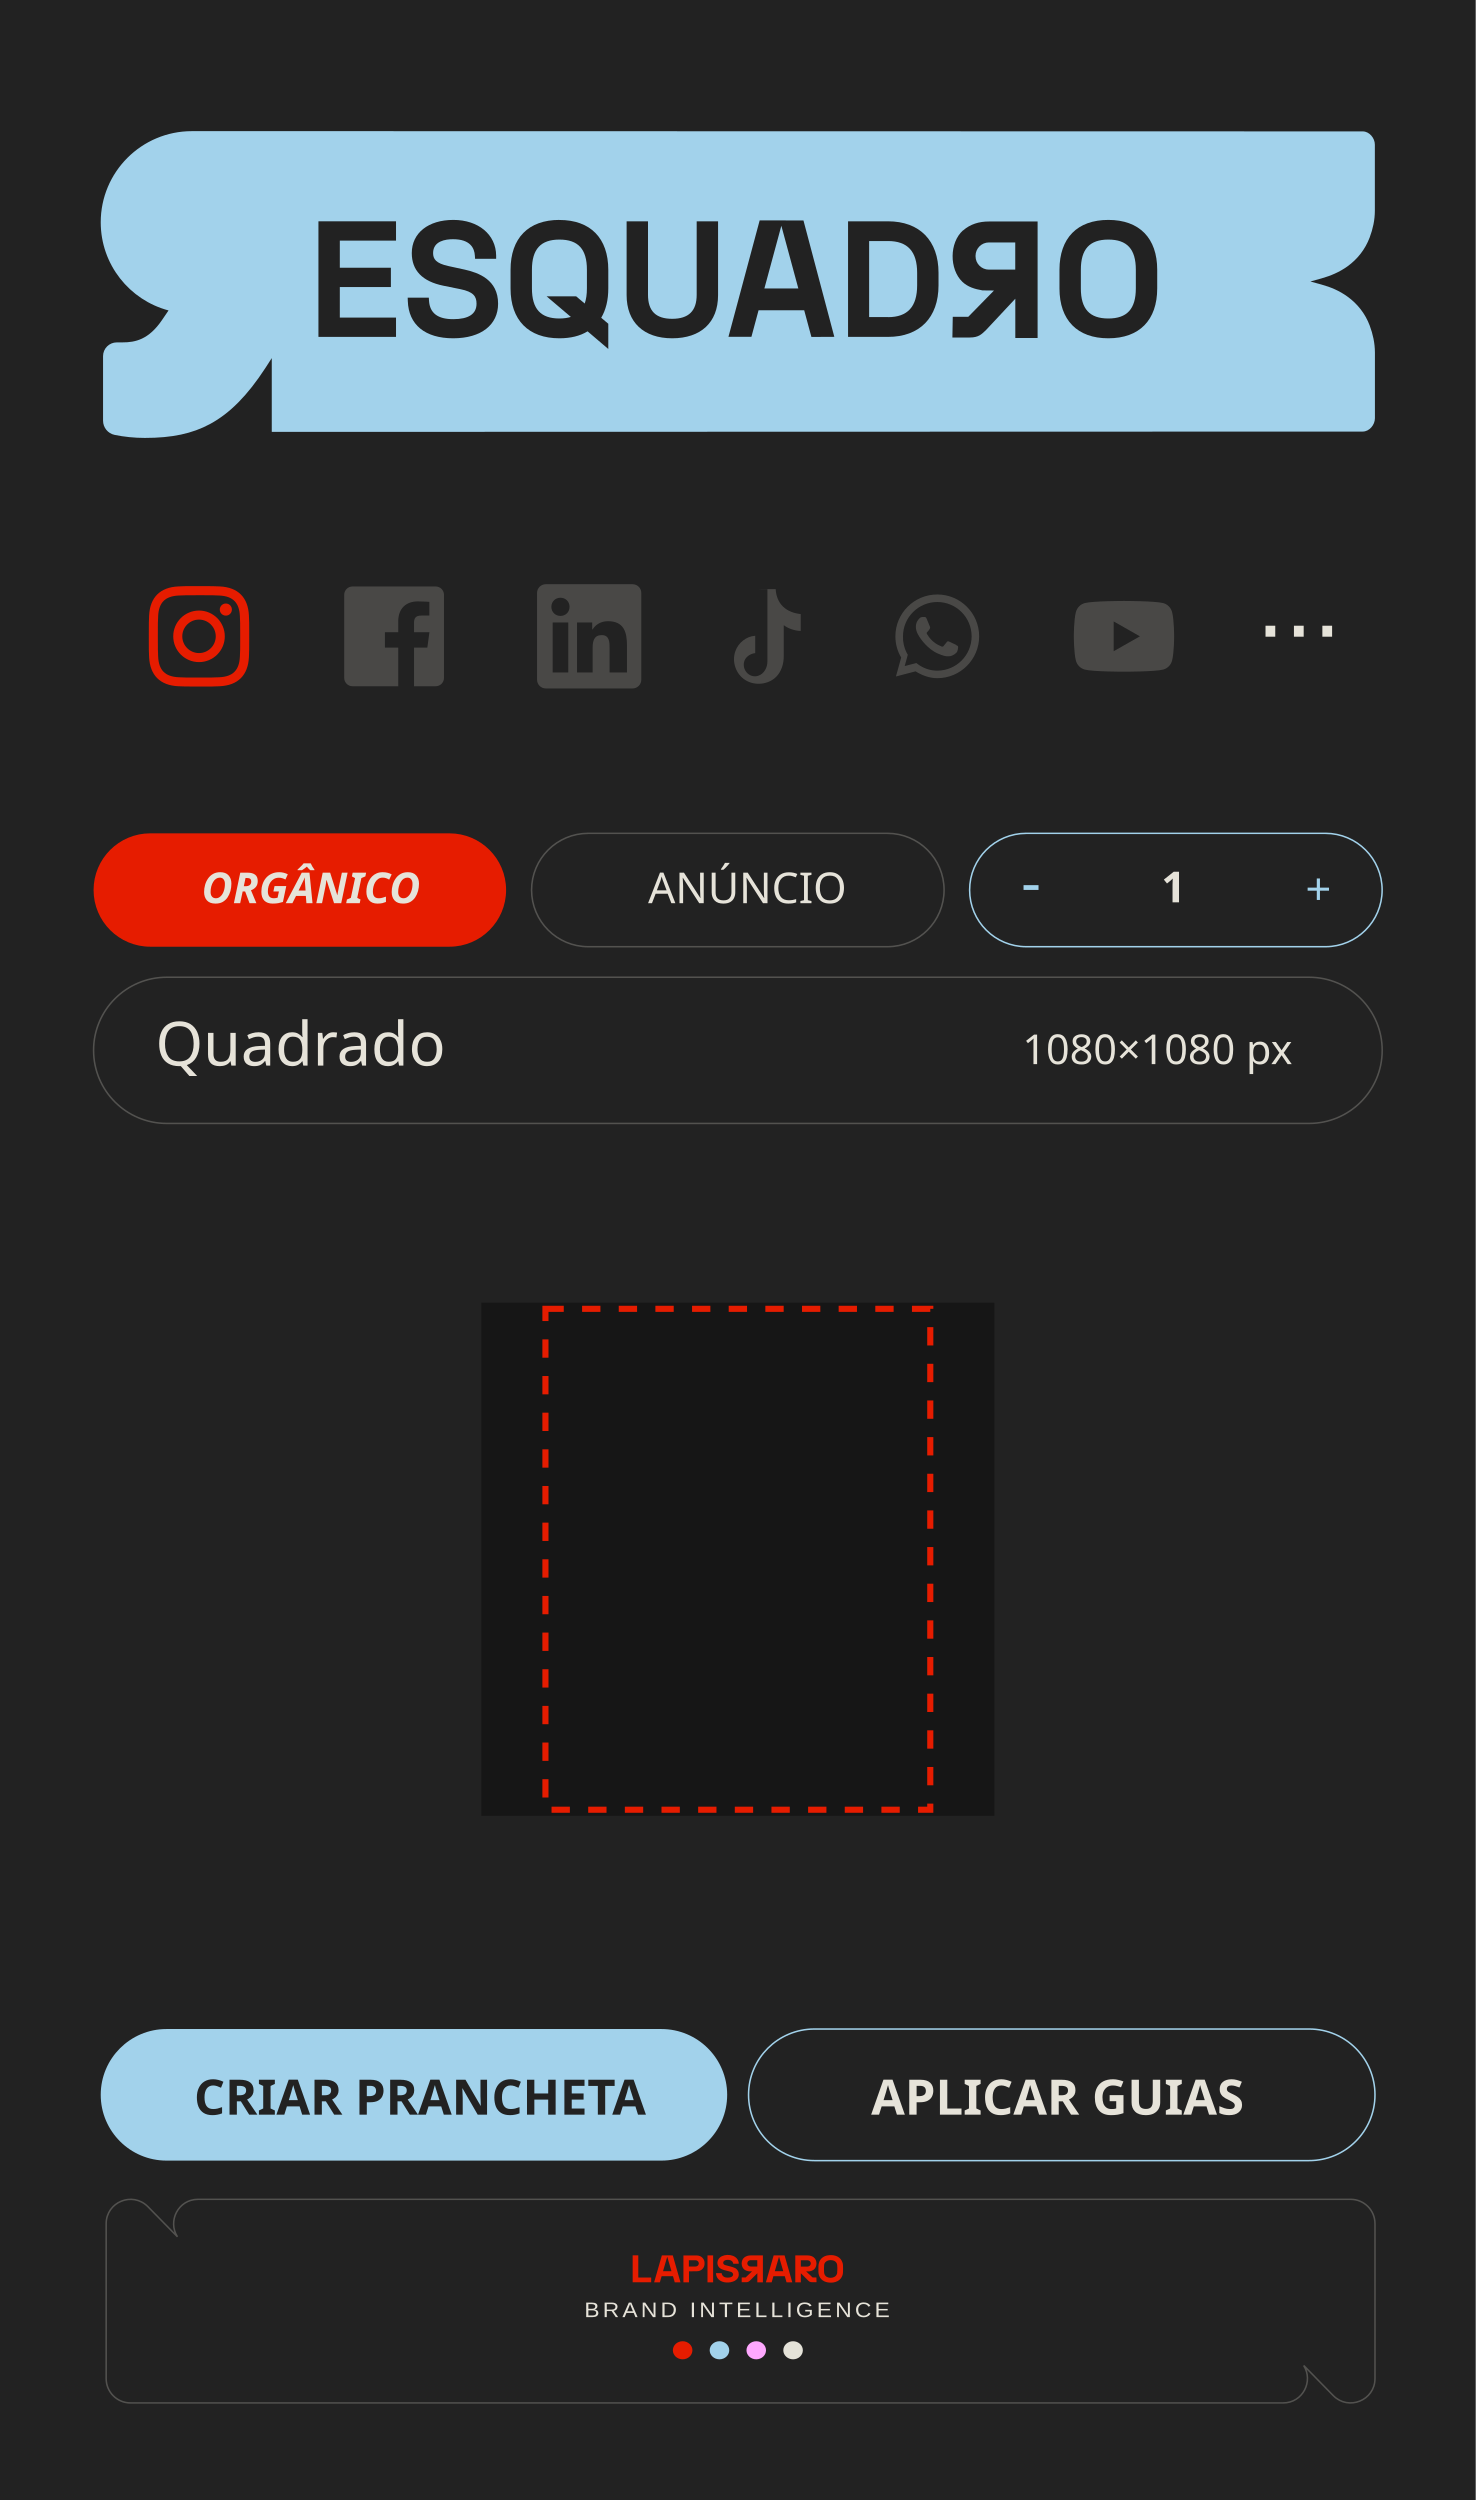
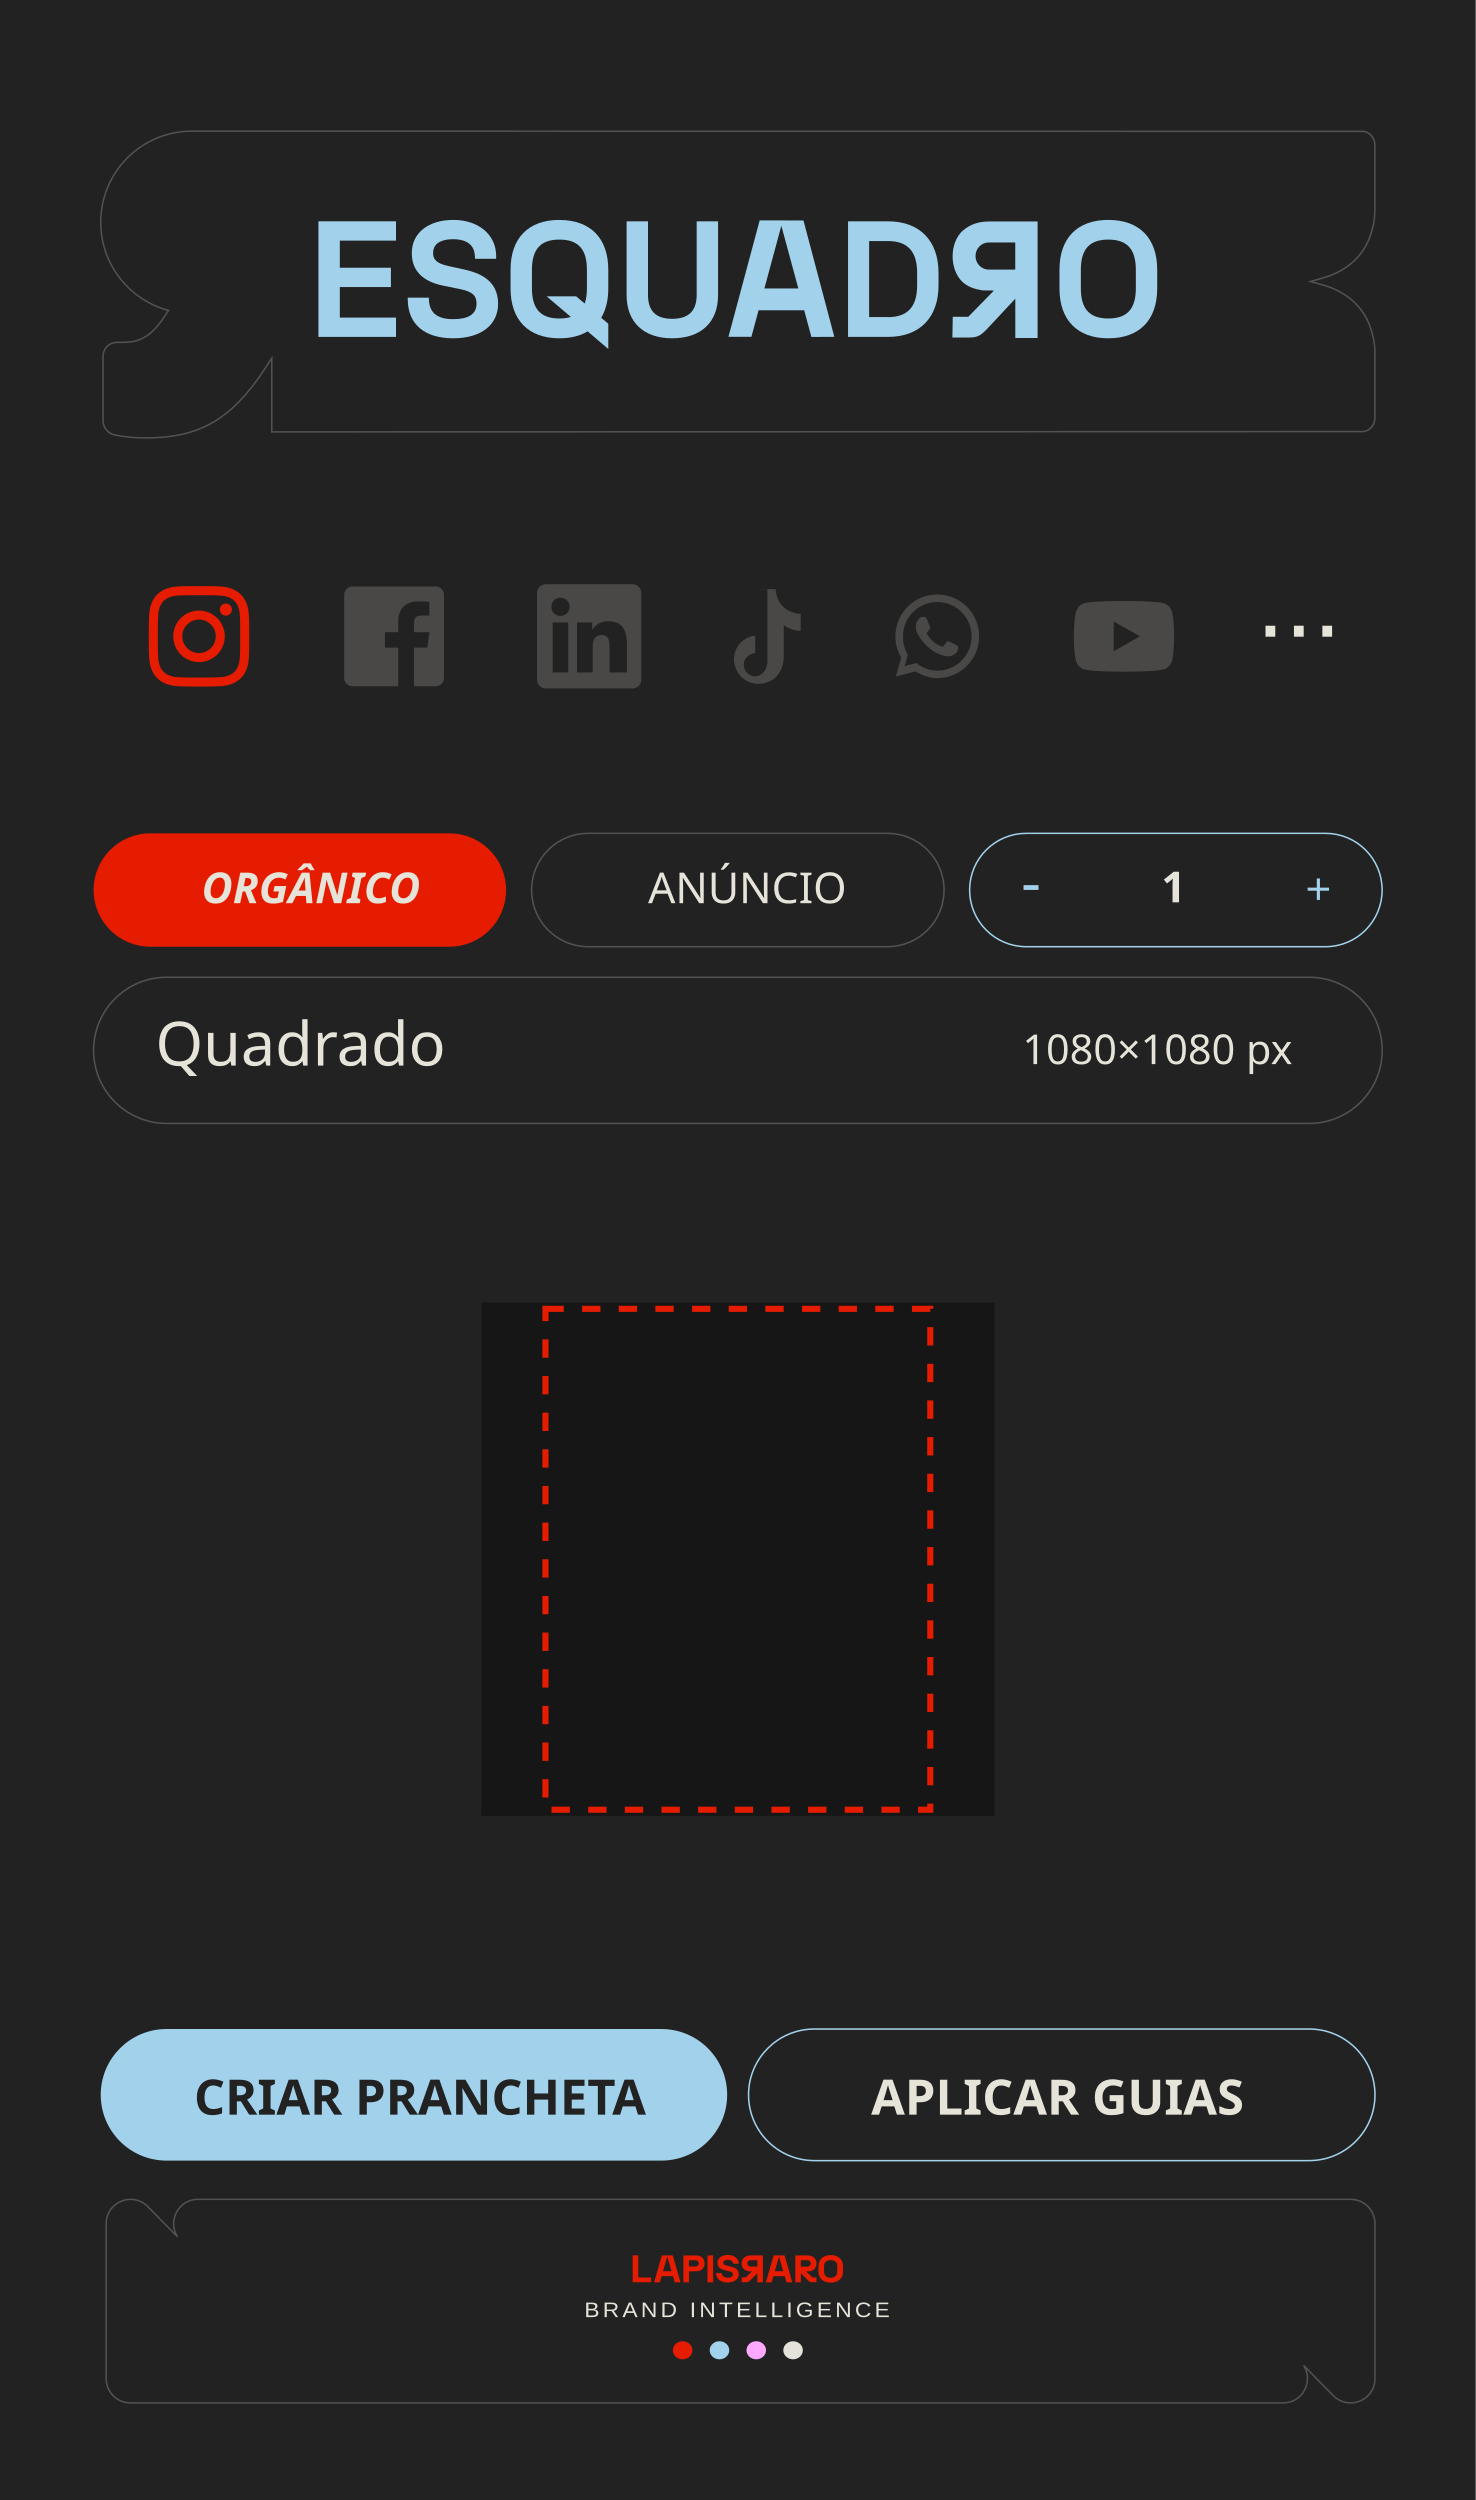
<svg xmlns="http://www.w3.org/2000/svg" id="Layer_1" data-name="Layer 1" viewBox="0 0 241.58 409.26">
  <defs>
    <style>
      .cls-1 {
        opacity: .25;
        stroke: #e6e3d9;
      }

      .cls-1, .cls-2, .cls-3 {
        fill: none;
      }

      .cls-1, .cls-3 {
        stroke-miterlimit: 10;
        stroke-width: .25px;
      }

      .cls-4, .cls-5, .cls-6, .cls-7, .cls-8, .cls-9, .cls-10, .cls-11, .cls-12 {
        fill: #e6e3d9;
      }

      .cls-4, .cls-6, .cls-12 {
        font-size: 7px;
      }

      .cls-4, .cls-13, .cls-9, .cls-14, .cls-15 {
        isolation: isolate;
      }

      .cls-4, .cls-16, .cls-10 {
        font-family: IBMPlexMono-Bold, 'IBM Plex Mono';
      }

      .cls-4, .cls-16, .cls-10, .cls-12 {
        font-weight: 700;
      }

      .cls-6 {
        font-family: IBMPlexMono-ExtraLight, 'IBM Plex Mono';
        font-weight: 200;
      }

      .cls-7 {
        font-size: 6.77px;
      }

      .cls-7, .cls-8 {
        font-family: IBMPlexMono-Regular, 'IBM Plex Mono';
      }

      .cls-8 {
        text-decoration: underline;
      }

      .cls-8, .cls-15 {
        font-size: 10px;
      }

      .cls-17, .cls-14, .cls-15 {
        fill: #a2d2eb;
      }

      .cls-9 {
        font-size: 3.46px;
        letter-spacing: .14em;
      }

      .cls-9, .cls-14, .cls-15, .cls-11 {
        font-family: ArialMT, Arial;
      }

      .cls-18 {
        fill: #fea8fe;
      }

      .cls-19 {
        fill: #e5e3d9;
      }

      .cls-16, .cls-10 {
        font-size: 8px;
      }

      .cls-16, .cls-20 {
        fill: #222;
      }

      .cls-21 {
        fill: #e61c00;
      }

      .cls-22 {
        opacity: .2;
      }

      .cls-14 {
        font-size: 7.18px;
      }

      .cls-11 {
        font-size: 16.75px;
      }

      .cls-2 {
        stroke: #e61c00;
        stroke-dasharray: 3 3;
      }

      .cls-3 {
        stroke: #a2d2eb;
      }

      .cls-12 {
        font-family: IBMPlexMono-BoldItalic, 'IBM Plex Mono';
        font-style: italic;
      }

      .cls-23 {
        fill: #161616;
      }
    </style>
  </defs>
  <g id="painel">
    <rect class="cls-20" x="0" width="241.58" height="409.26" data-token="--bg-color" />
-     <g id="cabecalho">
-       <path class="cls-17" d="M224.22,53.28c-.73-1.94-1.99-3.54-3.64-4.73-1.3-.94-2.72-1.55-4.26-1.97l-1.8-.5,1.8-.5c1.53-.43,2.96-1.04,4.26-1.97,1.65-1.19,2.91-2.79,3.64-4.73.53-1.41.85-2.87.85-4.41v-10.78c.01-1.08-.9-2.18-1.99-2.18l-168.63-.04h-1.82s-1.75,0-1.75,0h-3.7s-.07,0-.11,0h-15.66c-8.24,0-14.92,6.68-14.92,14.92h0c0,6.92,4.71,12.74,11.1,14.43l-1.06,1.56c-2.18,3.22-4.39,3.67-6.46,3.67h-.95c-1.24,0-2.25,1.01-2.25,2.25v10.57c0,1.12.79,2.09,1.88,2.32,1.53.32,3.25.5,4.96.5,4.46,0,7.75-.7,10.66-2.27,3.26-1.76,6.15-4.68,9.09-9.2l1.03-1.6v12.08h6.39s1.75,0,1.75,0h1.82s168.63-.05,168.63-.05c1.09,0,2-1.1,2-2.18v-10.78c-.01-1.54-.33-3-.86-4.41" />
-       <g data-token="--acento-visivel">
-         <g>
-           <polygon class="cls-20" points="52.13 55.15 64.83 55.15 64.83 51.99 55.63 51.99 55.63 46.99 63.99 46.99 63.99 43.83 55.63 43.83 55.63 39.39 64.83 39.39 64.83 36.23 52.13 36.23 52.13 55.15" />
-           <path class="cls-20" d="M76,44.12l-2.57-.56c-2.1-.45-2.53-1.18-2.53-2.13,0-1.98,2.04-2.27,3.26-2.27,2.84,0,3.51,1.47,3.58,2.71l.03.5h3.45v-.54c-.03-3.43-2.91-5.83-7-5.83s-6.81,2.13-6.81,5.43c0,2.85,1.74,4.64,5.16,5.34l2.76.56c2.23.44,2.68,1.24,2.68,2.39,0,1.68-1.29,2.53-3.82,2.53s-3.83-.99-3.96-3.02l-.03-.5h-3.46l.02.55c.12,3.88,2.83,6.1,7.43,6.1s7.35-2.22,7.35-5.66c0-3.92-3.16-5.07-5.53-5.6h0Z" />
-           <path class="cls-20" d="M91.58,36c-5.08,0-8,2.97-8,8.16v3.06c0,5.18,2.92,8.16,8,8.16,1.83,0,3.38-.38,4.61-1.14l3.39,2.89v-4.13l-1.16-.98c.77-1.3,1.16-2.9,1.16-4.79v-3.06c0-5.18-2.92-8.16-8-8.16h0ZM91.58,52.14c-3.07,0-4.5-1.56-4.5-4.93v-3.06c0-3.36,1.43-4.93,4.5-4.93s4.5,1.56,4.5,4.93v3.06c0,.98-.12,1.81-.36,2.48l-1.4-1.18h-4.84l3.97,3.37c-.54.17-1.16.26-1.87.26Z" />
-           <path class="cls-20" d="M114.05,48.26c0,2.64-1.31,3.93-4.01,3.93s-3.96-1.29-3.96-3.93v-12.03h-3.5v12.09c0,4.42,2.79,7.06,7.46,7.06s7.51-2.57,7.51-7.06v-12.09h-3.5v12.03h0Z" />
-           <path class="cls-20" d="M145.37,36.23h-6.54v18.92h6.54c5.18,0,8.27-3.15,8.27-8.44v-2.04c0-5.28-3.09-8.44-8.27-8.44ZM145.37,51.91h-3.09v-12.45h3.09c3.21,0,4.77,1.7,4.77,5.21v2.04c0,3.5-1.56,5.21-4.77,5.21h0Z" />
-           <path class="cls-20" d="M181.44,36c-5.08,0-8,2.97-8,8.16v3.06c0,5.18,2.92,8.16,8,8.16s8-2.97,8-8.16v-3.06c0-5.18-2.92-8.16-8-8.16ZM181.44,52.14c-3.07,0-4.5-1.56-4.5-4.93v-3.06c0-3.36,1.43-4.93,4.5-4.93s4.5,1.56,4.5,4.93v3.06c0,3.36-1.43,4.93-4.5,4.93Z" />
-           <path class="cls-20" d="M157.65,37.71c-2.27,2.04-2.23,6.36-.13,8.4.91.88,2.08,1.22,3.32,1.43l1.88.02-4.21,4.3h-2.54l-.06,3.39h2.85c1.43,0,1.92-.51,2.67-1.24l4.78-5.11v4.54h0v1.89s3.65,0,3.65,0v-19.07s-8,0-8,0c-1.57,0-3.02.43-4.19,1.46h0ZM166.2,39.69v4.45h-4.31c-1.21,0-2.19-.98-2.19-2.19v-.07c0-1.21.98-2.19,2.19-2.19h4.31Z" />
-           <path class="cls-20" d="M124.36,36.08l-5.11,19.06h3.76s1.17-4.35,1.17-4.35h7.47s1.18,4.37,1.18,4.37l3.75-.02-5.05-19.05s-7.17-.01-7.17-.01ZM125.13,47.23l2.78-10.27,2.78,10.26h-5.55s0,.01,0,.01Z" />
-         </g>
-       </g>
-     </g>
    <g id="preview">
      <g data-token="--alt-stage">
        <rect class="cls-23" x="78.79" y="213.26" width="84" height="84" data-token="--card-bg" />
        <rect class="cls-2" x="89.29" y="214.26" width="63" height="82" data-token="--guide-crop" />
      </g>
    </g>
    <g>
      <rect class="cls-3" x="122.54" y="332.16" width="102.55" height="21.54" rx="10.77" ry="10.77" data-token="--border-color" />
      <g class="cls-13" data-token="--fonte-botao">
        <text class="cls-10" transform="translate(142.61 346.18)">
          <tspan x="0" y="0">APLICAR GUIAS</tspan>
        </text>
      </g>
    </g>
    <g>
      <rect class="cls-17" x="16.49" y="332.16" width="102.55" height="21.54" rx="10.77" ry="10.77" data-token="--border-color" />
      <g class="cls-13" data-token="--fonte-botao">
        <text class="cls-16" transform="translate(31.76 346.18)">
          <tspan x="0" y="0">CRIAR PRANCHETA</tspan>
        </text>
      </g>
    </g>
    <g>
      <g>
        <g id="dropdown">
          <g class="cls-13" data-token="--fonte-dropdown">
            <text class="cls-8" transform="translate(25.45 174.44)">
              <tspan x="0" y="0">Quadrado</tspan>
            </text>
          </g>
        </g>
        <text class="cls-7" data-token="--fonte-fmt-dim" transform="translate(167.37 174.2)">
          <tspan x="0" y="0">1080×1080 px</tspan>
        </text>
      </g>
      <rect class="cls-1" x="15.32" y="159.98" width="210.95" height="23.93" rx="11.97" ry="11.97" />
    </g>
    <g data-token="--alt-controle">
      <rect class="cls-21" x="15.32" y="136.42" width="67.53" height="18.56" rx="9.28" ry="9.28" data-token="--vermelho-raro" />
      <g class="cls-13" data-token="--fonte-modo">
        <text class="cls-12" transform="translate(32.99 147.86)">
          <tspan x="0" y="0">ORGÂNICO</tspan>
        </text>
      </g>
      <g>
        <rect class="cls-1" x="87.02" y="136.42" width="67.53" height="18.56" rx="9.28" ry="9.28" data-token="--vermelho-raro" />
        <g class="cls-13" data-token="--fonte-modo">
          <text class="cls-6" transform="translate(106.09 147.86)">
            <tspan x="0" y="0">ANÚNCIO</tspan>
          </text>
        </g>
      </g>
    </g>
    <g>
      <g>
        <text class="cls-4" data-token="--fonte-stepper" transform="translate(190.12 147.71)">
          <tspan x="0" y="0">1</tspan>
        </text>
        <text class="cls-14" data-token="--fonte-stepper" transform="translate(213.72 147.95)">
          <tspan x="0" y="0">+</tspan>
        </text>
        <text class="cls-15" data-token="--fonte-stepper" transform="translate(167.12 147.95)">
          <tspan x="0" y="0">-</tspan>
        </text>
      </g>
      <rect class="cls-3" x="158.73" y="136.42" width="67.53" height="18.56" rx="9.28" ry="9.28" data-token="--vermelho-raro" />
    </g>
    <g id="plataformas">
      <g data-token="--tam-icone-svg">
        <path class="cls-21" d="M32.58,97.44c2.19,0,2.45,0,3.32.05,2.23.1,3.27,1.16,3.37,3.37.04.87.05,1.13.05,3.32s0,2.45-.05,3.32c-.1,2.21-1.14,3.27-3.37,3.37-.87.04-1.13.05-3.32.05s-2.45,0-3.32-.05c-2.23-.1-3.27-1.16-3.37-3.37-.04-.87-.05-1.13-.05-3.32s0-2.45.05-3.32c.1-2.21,1.14-3.27,3.37-3.37.87-.04,1.13-.05,3.32-.05ZM32.58,95.95c-2.23,0-2.51,0-3.39.05-2.98.14-4.64,1.79-4.78,4.78-.04.88-.05,1.16-.05,3.39s0,2.51.05,3.39c.14,2.98,1.79,4.64,4.78,4.78.88.04,1.16.05,3.39.05s2.51,0,3.39-.05c2.98-.14,4.64-1.79,4.78-4.78.04-.88.05-1.16.05-3.39s0-2.51-.05-3.39c-.13-2.98-1.79-4.64-4.78-4.78-.88-.04-1.16-.05-3.39-.05ZM32.58,99.95c-2.33,0-4.22,1.89-4.22,4.22s1.89,4.22,4.22,4.22,4.22-1.89,4.22-4.22-1.89-4.22-4.22-4.22ZM32.58,106.91c-1.51,0-2.74-1.23-2.74-2.74s1.23-2.74,2.74-2.74,2.74,1.23,2.74,2.74-1.23,2.74-2.74,2.74ZM36.97,98.8c-.54,0-.99.44-.99.99s.44.99.99.99.99-.44.99-.99-.44-.99-.99-.99Z" />
      </g>
      <g class="cls-22" data-token="--tam-icone-svg">
        <path class="cls-5" d="M71.32,96.01h-13.61c-.75,0-1.36.61-1.36,1.36v13.61c0,.75.61,1.36,1.36,1.36h7.48v-6.33h-2.18v-2.52h2.18v-1.77c0-2.11,1.29-3.27,3.2-3.27.88,0,1.7.07,1.9.07v2.25h-1.29c-1.02,0-1.22.48-1.22,1.22v1.5h2.52l-.34,2.52h-2.18v6.33h3.54c.75,0,1.36-.61,1.36-1.36v-13.61c0-.75-.61-1.36-1.36-1.36Z" />
      </g>
      <g class="cls-22" data-token="--tam-icone-svg">
        <path class="cls-5" d="M103.56,95.64h-14.22c-.78,0-1.42.64-1.42,1.42v14.22c0,.78.64,1.42,1.42,1.42h14.22c.78,0,1.42-.64,1.42-1.42v-14.22c0-.78-.64-1.42-1.42-1.42ZM93.03,110.08h-2.56v-8.18h2.56v8.18ZM91.75,100.83c-.85,0-1.49-.64-1.49-1.49s.64-1.49,1.49-1.49,1.49.64,1.49,1.49-.64,1.49-1.49,1.49ZM102.35,110.08h-2.56v-3.98c0-.92,0-2.13-1.28-2.13s-1.49,1-1.49,2.06v4.05h-2.56v-8.18h2.49v1.14h.07c.36-.64,1.21-1.35,2.49-1.35,2.63,0,3.13,1.78,3.13,3.98v4.41h-.28Z" />
      </g>
      <g class="cls-22" data-token="--tam-icone-svg">
        <path class="cls-5" d="M124.3,96.45c.9-.01,1.79,0,2.68-.01.05,1.05.43,2.12,1.2,2.86.77.76,1.85,1.11,2.9,1.23v2.76c-.99-.04-1.98-.36-2.78-.95v5.07c.01,1.23-.37,2.51-1.23,3.38-1.29,1.29-3.49,1.52-5.05.54-1.55-.96-2.25-2.99-1.64-4.72.48-1.38,1.79-2.44,3.25-2.53v2.84c-.84.08-1.68.67-1.84,1.52-.27,1.39,1.01,2.62,2.33,2.19.98-.32,1.52-1.36,1.51-2.38v-11.79h0-1.34Z" />
      </g>
      <g class="cls-22" data-token="--tam-icone-svg">
        <path class="cls-5" d="M153.43,97.32c-3.78,0-6.85,3.07-6.85,6.85,0,1.27.34,2.45.95,3.47l-.86,3.1,3.21-.84c.99.62,2.23,1.12,3.56,1.12,3.78,0,6.85-3.07,6.85-6.85s-3.07-6.85-6.85-6.85ZM153.43,109.79c-1.19,0-2.3-.4-3.2-1.08l-.23-.17-1.9.5.51-1.86-.16-.26c-.44-.85-.66-1.8-.63-2.75,0-3.1,2.52-5.62,5.62-5.62s5.62,2.52,5.62,5.62-2.52,5.62-5.62,5.62ZM156.54,105.58c-.17-.08-1.01-.49-1.16-.55s-.27-.08-.39.08c-.12.17-.45.55-.55.68-.1.08-.21.1-.38.01-.17-.08-.72-.27-1.37-.84-.51-.45-.85-1.01-.95-1.18-.1-.17-.01-.26.08-.34.08-.08.17-.19.25-.29.08-.1.12-.17.17-.28.05-.12.03-.21-.01-.29s-.39-.94-.53-1.28c-.14-.34-.28-.29-.39-.29h-.33c-.12,0-.29.04-.45.21s-.6.58-.6,1.42.61,1.65.69,1.77c.08.12,1.2,1.83,2.9,2.57.4.18.72.28.97.36.41.13.78.11,1.08.07.33-.05,1.01-.41,1.15-.81.14-.4.14-.74.1-.81s-.16-.12-.33-.2h.05Z" />
      </g>
      <g class="cls-22" data-token="--tam-icone-svg">
        <path class="cls-5" d="M191.87,100.19c-.19-.71-.74-1.27-1.45-1.46-1.28-.35-6.42-.35-6.42-.35,0,0-5.14,0-6.42.35-.71.19-1.26.75-1.45,1.46-.34,1.29-.34,3.98-.34,3.98,0,0,0,2.69.34,3.98.19.71.74,1.27,1.45,1.46,1.28.35,6.42.35,6.42.35,0,0,5.14,0,6.42-.35.71-.19,1.26-.75,1.45-1.46.34-1.29.34-3.98.34-3.98,0,0,0-2.69-.34-3.98ZM182.31,106.62v-4.89l4.3,2.44-4.3,2.44Z" />
      </g>
      <text class="cls-11" transform="translate(205.64 104.23)">
        <tspan x="0" y="0">...</tspan>
      </text>
+     </g>
+     <g id="cabecalho">
+       <path class="cls-1" d="M224.22,53.28c-.73-1.94-1.99-3.54-3.64-4.73-1.3-.94-2.72-1.55-4.26-1.97l-1.8-.5,1.8-.5c1.53-.43,2.96-1.04,4.26-1.97,1.65-1.19,2.91-2.79,3.64-4.73.53-1.41.85-2.87.85-4.41v-10.78c.01-1.08-.9-2.18-1.99-2.18l-168.63-.04h-1.82s-1.75,0-1.75,0h-3.7s-.07,0-.11,0h-15.66c-8.24,0-14.92,6.68-14.92,14.92h0c0,6.92,4.71,12.74,11.1,14.43l-1.06,1.56c-2.18,3.22-4.39,3.67-6.46,3.67h-.95c-1.24,0-2.25,1.01-2.25,2.25v10.57c0,1.12.79,2.09,1.88,2.32,1.53.32,3.25.5,4.96.5,4.46,0,7.75-.7,10.66-2.27,3.26-1.76,6.15-4.68,9.09-9.2l1.03-1.6v12.08h6.39s1.75,0,1.75,0h1.82s168.63-.05,168.63-.05c1.09,0,2-1.1,2-2.18v-10.78c-.01-1.54-.33-3-.86-4.41" />
+       <g data-token="--acento-visivel">
+         <g>
+           <polygon class="cls-17" points="52.13 55.15 64.83 55.15 64.83 51.99 55.63 51.99 55.63 46.99 63.99 46.99 63.99 43.83 55.63 43.83 55.63 39.39 64.83 39.39 64.83 36.23 52.13 36.23 52.13 55.15" />
+           <path class="cls-17" d="M76,44.12l-2.57-.56c-2.1-.45-2.53-1.18-2.53-2.13,0-1.98,2.04-2.27,3.26-2.27,2.84,0,3.51,1.47,3.58,2.71l.03.5h3.45v-.54c-.03-3.43-2.91-5.83-7-5.83s-6.81,2.13-6.81,5.43c0,2.85,1.74,4.64,5.16,5.34l2.76.56c2.23.44,2.68,1.24,2.68,2.39,0,1.68-1.29,2.53-3.82,2.53s-3.83-.99-3.96-3.02l-.03-.5h-3.46l.02.55c.12,3.88,2.83,6.1,7.43,6.1s7.35-2.22,7.35-5.66c0-3.92-3.16-5.07-5.53-5.6h0Z" />
+           <path class="cls-17" d="M91.58,36c-5.08,0-8,2.97-8,8.16v3.06c0,5.18,2.92,8.16,8,8.16,1.83,0,3.38-.38,4.61-1.14l3.39,2.89v-4.13l-1.16-.98c.77-1.3,1.16-2.9,1.16-4.79v-3.06c0-5.18-2.92-8.16-8-8.16h0ZM91.58,52.14c-3.07,0-4.5-1.56-4.5-4.93v-3.06c0-3.36,1.43-4.93,4.5-4.93s4.5,1.56,4.5,4.93v3.06c0,.98-.12,1.81-.36,2.48l-1.4-1.18h-4.84l3.97,3.37c-.54.17-1.16.26-1.87.26Z" />
+           <path class="cls-17" d="M114.05,48.26c0,2.64-1.31,3.93-4.01,3.93s-3.96-1.29-3.96-3.93v-12.03h-3.5v12.09c0,4.42,2.79,7.06,7.46,7.06s7.51-2.57,7.51-7.06v-12.09h-3.5v12.03h0Z" />
+           <path class="cls-17" d="M145.37,36.23h-6.54v18.92h6.54c5.18,0,8.27-3.15,8.27-8.44v-2.04c0-5.28-3.09-8.44-8.27-8.44ZM145.37,51.91h-3.09v-12.45h3.09c3.21,0,4.77,1.7,4.77,5.21v2.04c0,3.5-1.56,5.21-4.77,5.21h0Z" />
+           <path class="cls-17" d="M181.44,36c-5.08,0-8,2.97-8,8.16v3.06c0,5.18,2.92,8.16,8,8.16s8-2.97,8-8.16v-3.06c0-5.18-2.92-8.16-8-8.16ZM181.44,52.14c-3.07,0-4.5-1.56-4.5-4.93v-3.06c0-3.36,1.43-4.93,4.5-4.93s4.5,1.56,4.5,4.93v3.06c0,3.36-1.43,4.93-4.5,4.93Z" />
+           <path class="cls-17" d="M157.65,37.71c-2.27,2.04-2.23,6.36-.13,8.4.91.88,2.08,1.22,3.32,1.43l1.88.02-4.21,4.3h-2.54l-.06,3.39h2.85c1.43,0,1.92-.51,2.67-1.24l4.78-5.11v4.54h0v1.89s3.65,0,3.65,0v-19.07s-8,0-8,0c-1.57,0-3.02.43-4.19,1.46h0ZM166.2,39.69v4.45h-4.31c-1.21,0-2.19-.98-2.19-2.19v-.07c0-1.21.98-2.19,2.19-2.19h4.31Z" />
+           <path class="cls-17" d="M124.36,36.08l-5.11,19.06h3.76s1.17-4.35,1.17-4.35h7.47s1.18,4.37,1.18,4.37l3.75-.02-5.05-19.05s-7.17-.01-7.17-.01ZM125.13,47.23l2.78-10.27,2.78,10.26h-5.55s0,.01,0,.01Z" />
+         </g>
+       </g>
    </g>
  </g>
  <g>
    <g>
      <g data-token="--tam-color-dot">
        <ellipse class="cls-21" cx="111.75" cy="384.75" rx="1.6" ry="1.48" />
        <ellipse class="cls-17" cx="117.78" cy="384.75" rx="1.6" ry="1.48" />
        <ellipse class="cls-18" cx="123.8" cy="384.75" rx="1.6" ry="1.48" />
        <ellipse class="cls-19" cx="129.83" cy="384.75" rx="1.6" ry="1.48" />
      </g>
      <g data-token="--alt-wordmark">
        <g id="surface1">
          <path class="cls-21" d="M137.06,372c-.02.29-.17.58-.45.73-.39.22-.9.21-1.27,0-.26-.15-.41-.43-.43-.71-.03-.4-.03-.8,0-1.19.03-.42.34-.73.77-.81.65-.11,1.3.12,1.37.77.04.4.04.8,0,1.21M138,370.87c0-.27-.08-.52-.2-.76-.42-.83-1.44-1.06-2.34-.89-.62.11-1.12.49-1.34,1.05-.1.25-.14.51-.14.78v.84c0,.74.43,1.43,1.21,1.67.81.25,1.9.13,2.44-.56.23-.29.36-.64.37-1.01.02-.38.01-.75,0-1.12" />
          <path class="cls-21" d="M108.54,371.8l.69-2.37.69,2.37h-1.39ZM108.35,369.22l-1.27,4.41h.94s.29-1.01.29-1.01h1.86s.29,1.01.29,1.01h.94s-1.26-4.41-1.26-4.41h-1.79Z" />
          <path class="cls-21" d="M126.84,371.8l.69-2.37.69,2.37h-1.39ZM126.65,369.22l-1.27,4.41h.94s.29-1.01.29-1.01h1.86s.29,1.01.29,1.01h.94s-1.26-4.41-1.26-4.41h-1.79Z" />
          <path class="cls-21" d="M120.3,371.28c-.22-.12-.47-.18-.73-.25-.3-.07-.58-.14-.87-.23-.18-.05-.31-.2-.31-.36-.01-.5.77-.58,1.2-.42.26.1.41.3.44.56h.91c0-.59-.38-1.08-.98-1.3-.57-.21-1.23-.19-1.78.07-.49.23-.76.68-.73,1.18.04.59.48.93,1.06,1.08l1.12.29c.3.08.47.36.34.62-.18.35-.81.38-1.17.31-.38-.07-.63-.35-.67-.71h-.92c.02.39.14.74.41,1.01.64.65,1.88.66,2.66.25.39-.21.64-.56.66-.97.03-.49-.2-.91-.66-1.15" />
          <path class="cls-21" d="M114.4,370.53c0,.28-.24.51-.55.51h-1.08v-1.03h1.08c.3,0,.55.23.55.51v.02ZM114.06,369.23h-2.18s0,4.4,0,4.4h.91s0-1.8,0-1.8l1.32-.02c.75-.01,1.25-.61,1.23-1.28.04-.69-.51-1.3-1.28-1.3" />
          <path class="cls-21" d="M116.74,369.22h-.92s0,.79,0,.79h0s0,3.62,0,3.62h.92v-3.62h0s0-.79,0-.79Z" />
          <path class="cls-21" d="M104.49,372.84v-3.63h-.92v4.41h3.03s0-.78,0-.78h-2.11Z" />
          <path class="cls-21" d="M131.1,370.01h1.08c.3,0,.55.23.55.51v.02c0,.28-.24.51-.55.51h-1.08v-1.03ZM133.02,372.83l-1.05-.99h.47c.31-.05.6-.13.83-.34.52-.47.53-1.47-.03-1.94-.29-.24-.66-.34-1.05-.34h-2s0,4.41,0,4.41h.91s0-.44,0-.44h0v-1.05l1.19,1.18c.18.17.31.29.67.29h.71l-.02-.78h-.63Z" />
          <path class="cls-21" d="M123.97,370.01v1.03h-1.08c-.3,0-.55-.23-.55-.51v-.02c0-.28.24-.51.55-.51h1.08ZM121.84,369.56c-.57.47-.56,1.47-.03,1.94.23.2.52.28.83.33h.47s-1.05,1-1.05,1h-.64v.78s.7,0,.7,0c.36,0,.48-.12.67-.29l1.19-1.18v1.05h0v.44s.91,0,.91,0v-4.41h-2c-.39,0-.75.1-1.05.34" />
        </g>
      </g>
      <text class="cls-9" data-token="--fonte-rodape" transform="translate(95.66 379.32) scale(1.08 1)">
        <tspan x="0" y="0">BRAND INTELLIGENCE</tspan>
      </text>
    </g>
    <path class="cls-1" d="M213.42,387.24l4.84,4.93c2.5,2.54,6.83.78,6.83-2.79v-25.36c0-2.2-1.78-3.98-3.98-3.98H32.41c-3.24,0-5.01,3.59-3.36,6.13l-4.84-4.93c-2.5-2.54-6.83-.78-6.83,2.79v25.36c0,2.2,1.78,3.98,3.98,3.98h188.69c3.24,0,5.01-3.59,3.36-6.13" />
  </g>
</svg>
